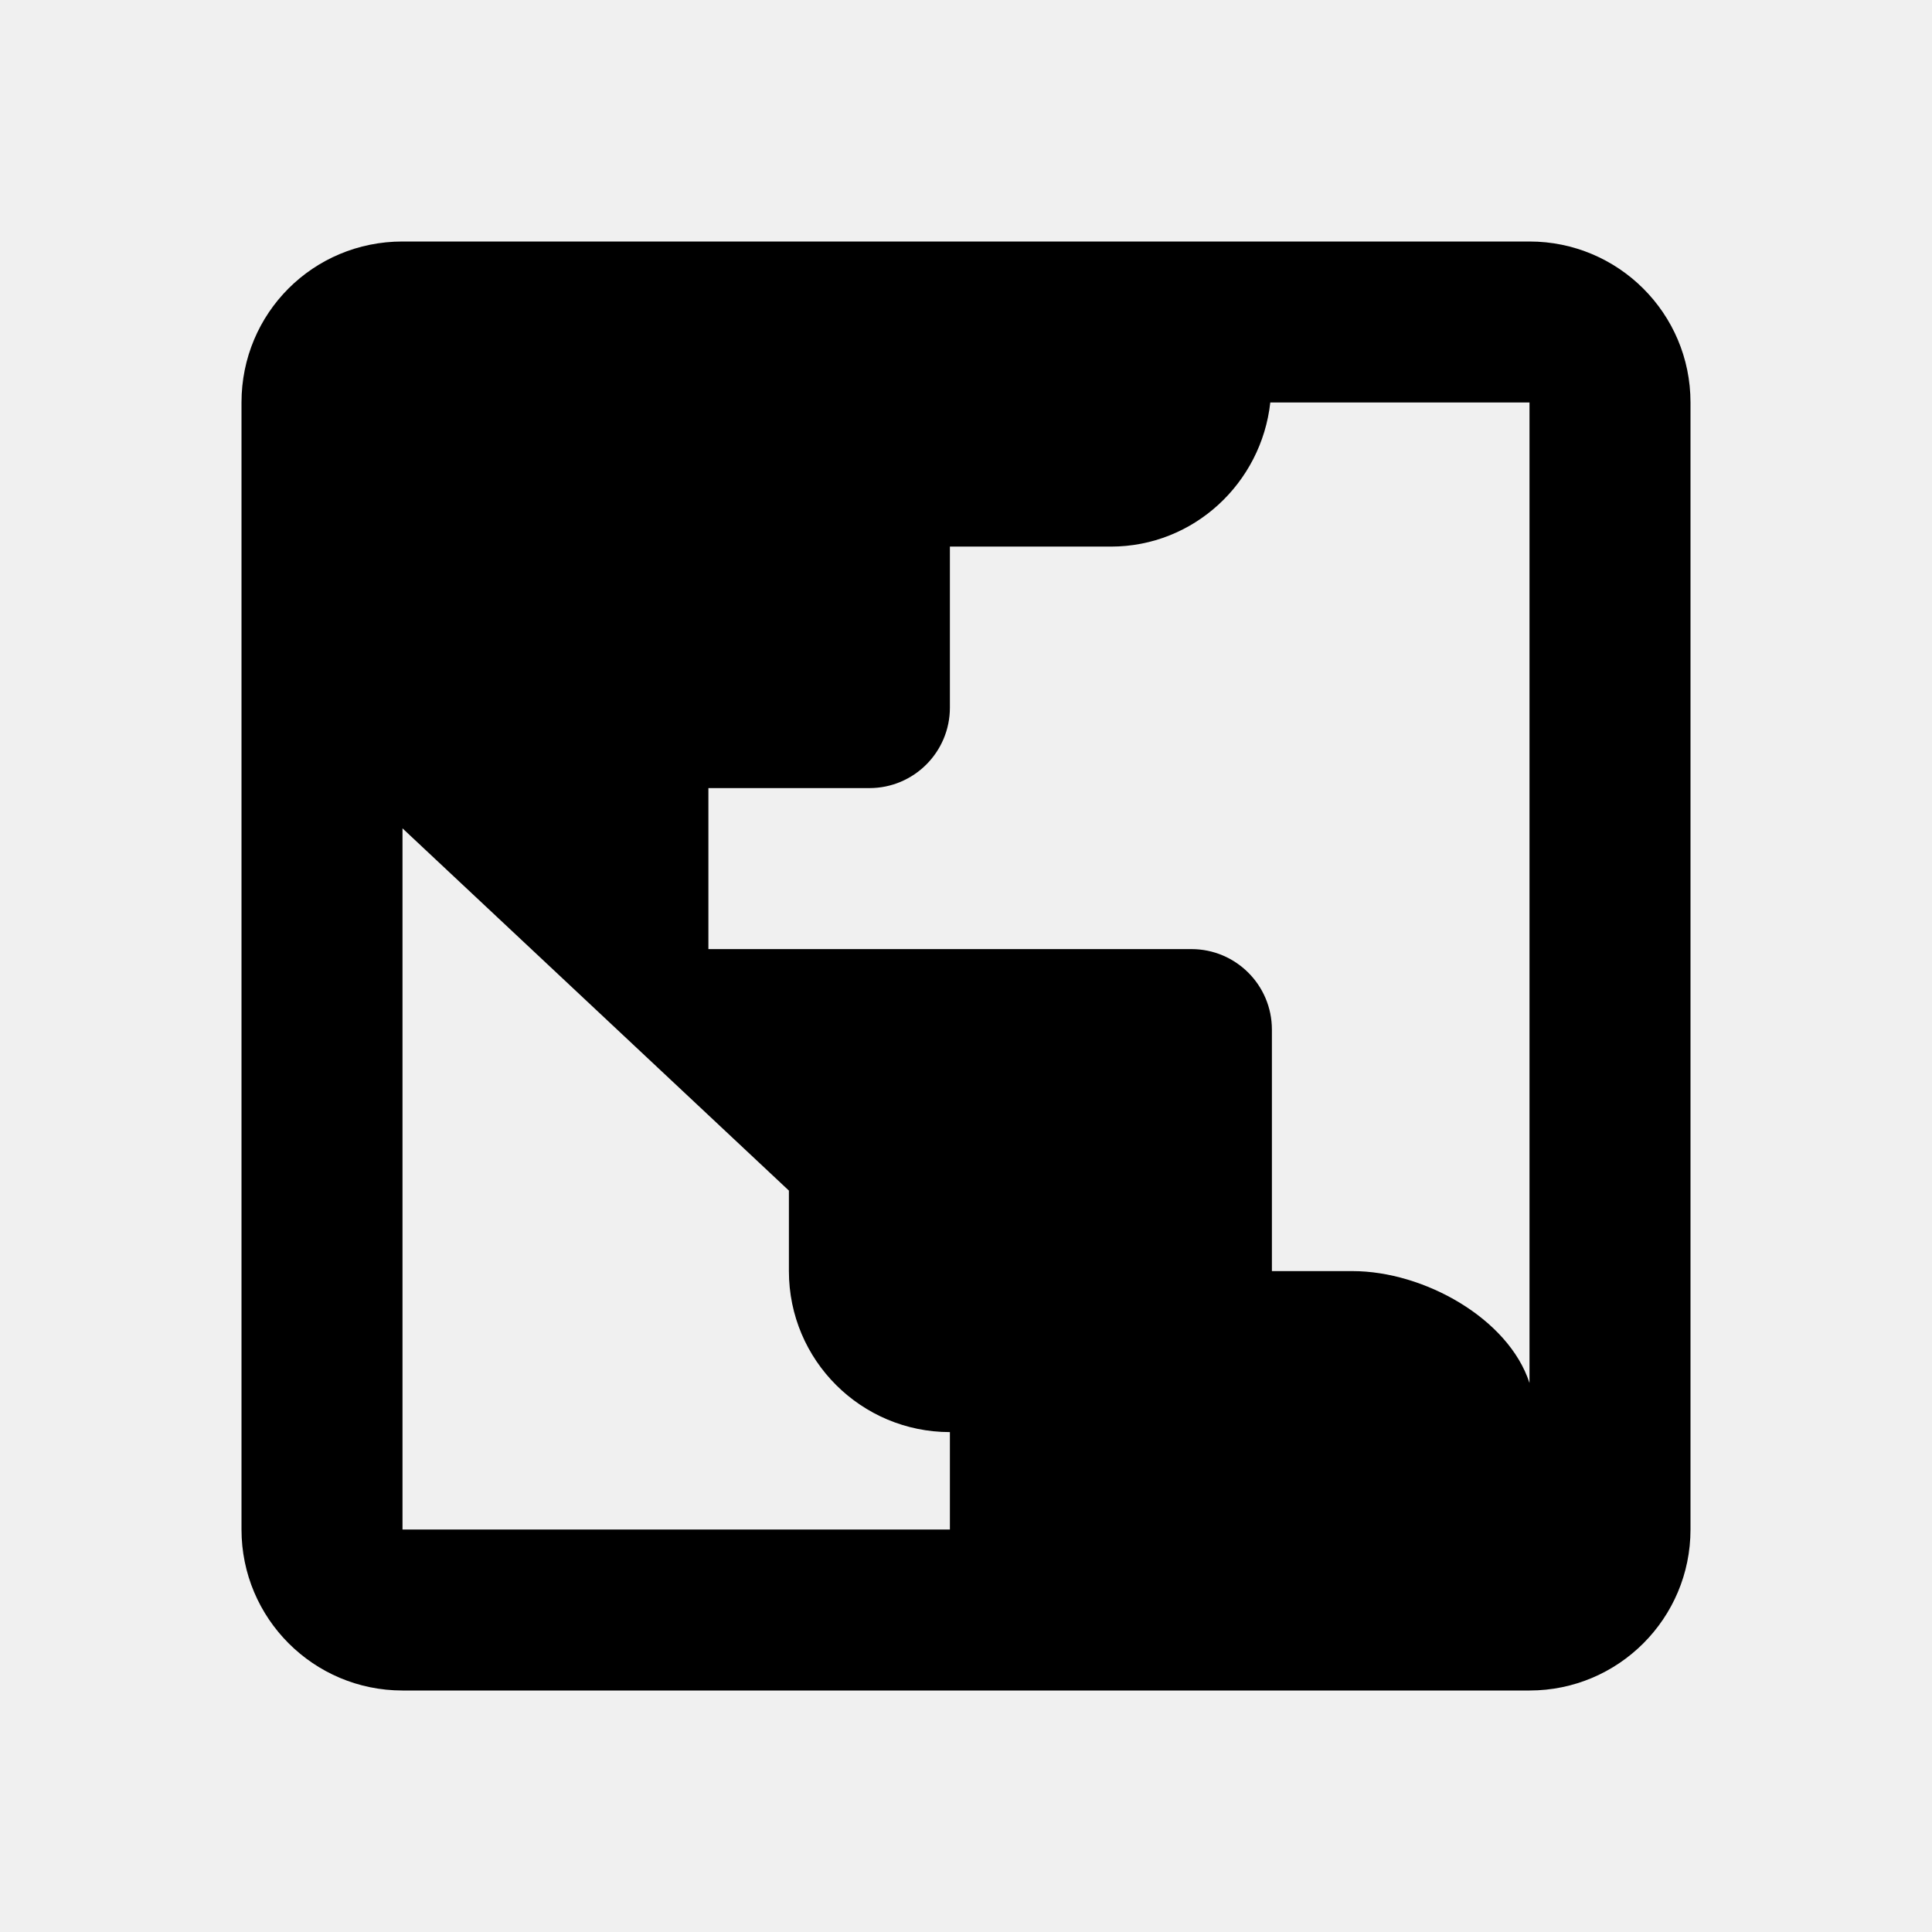
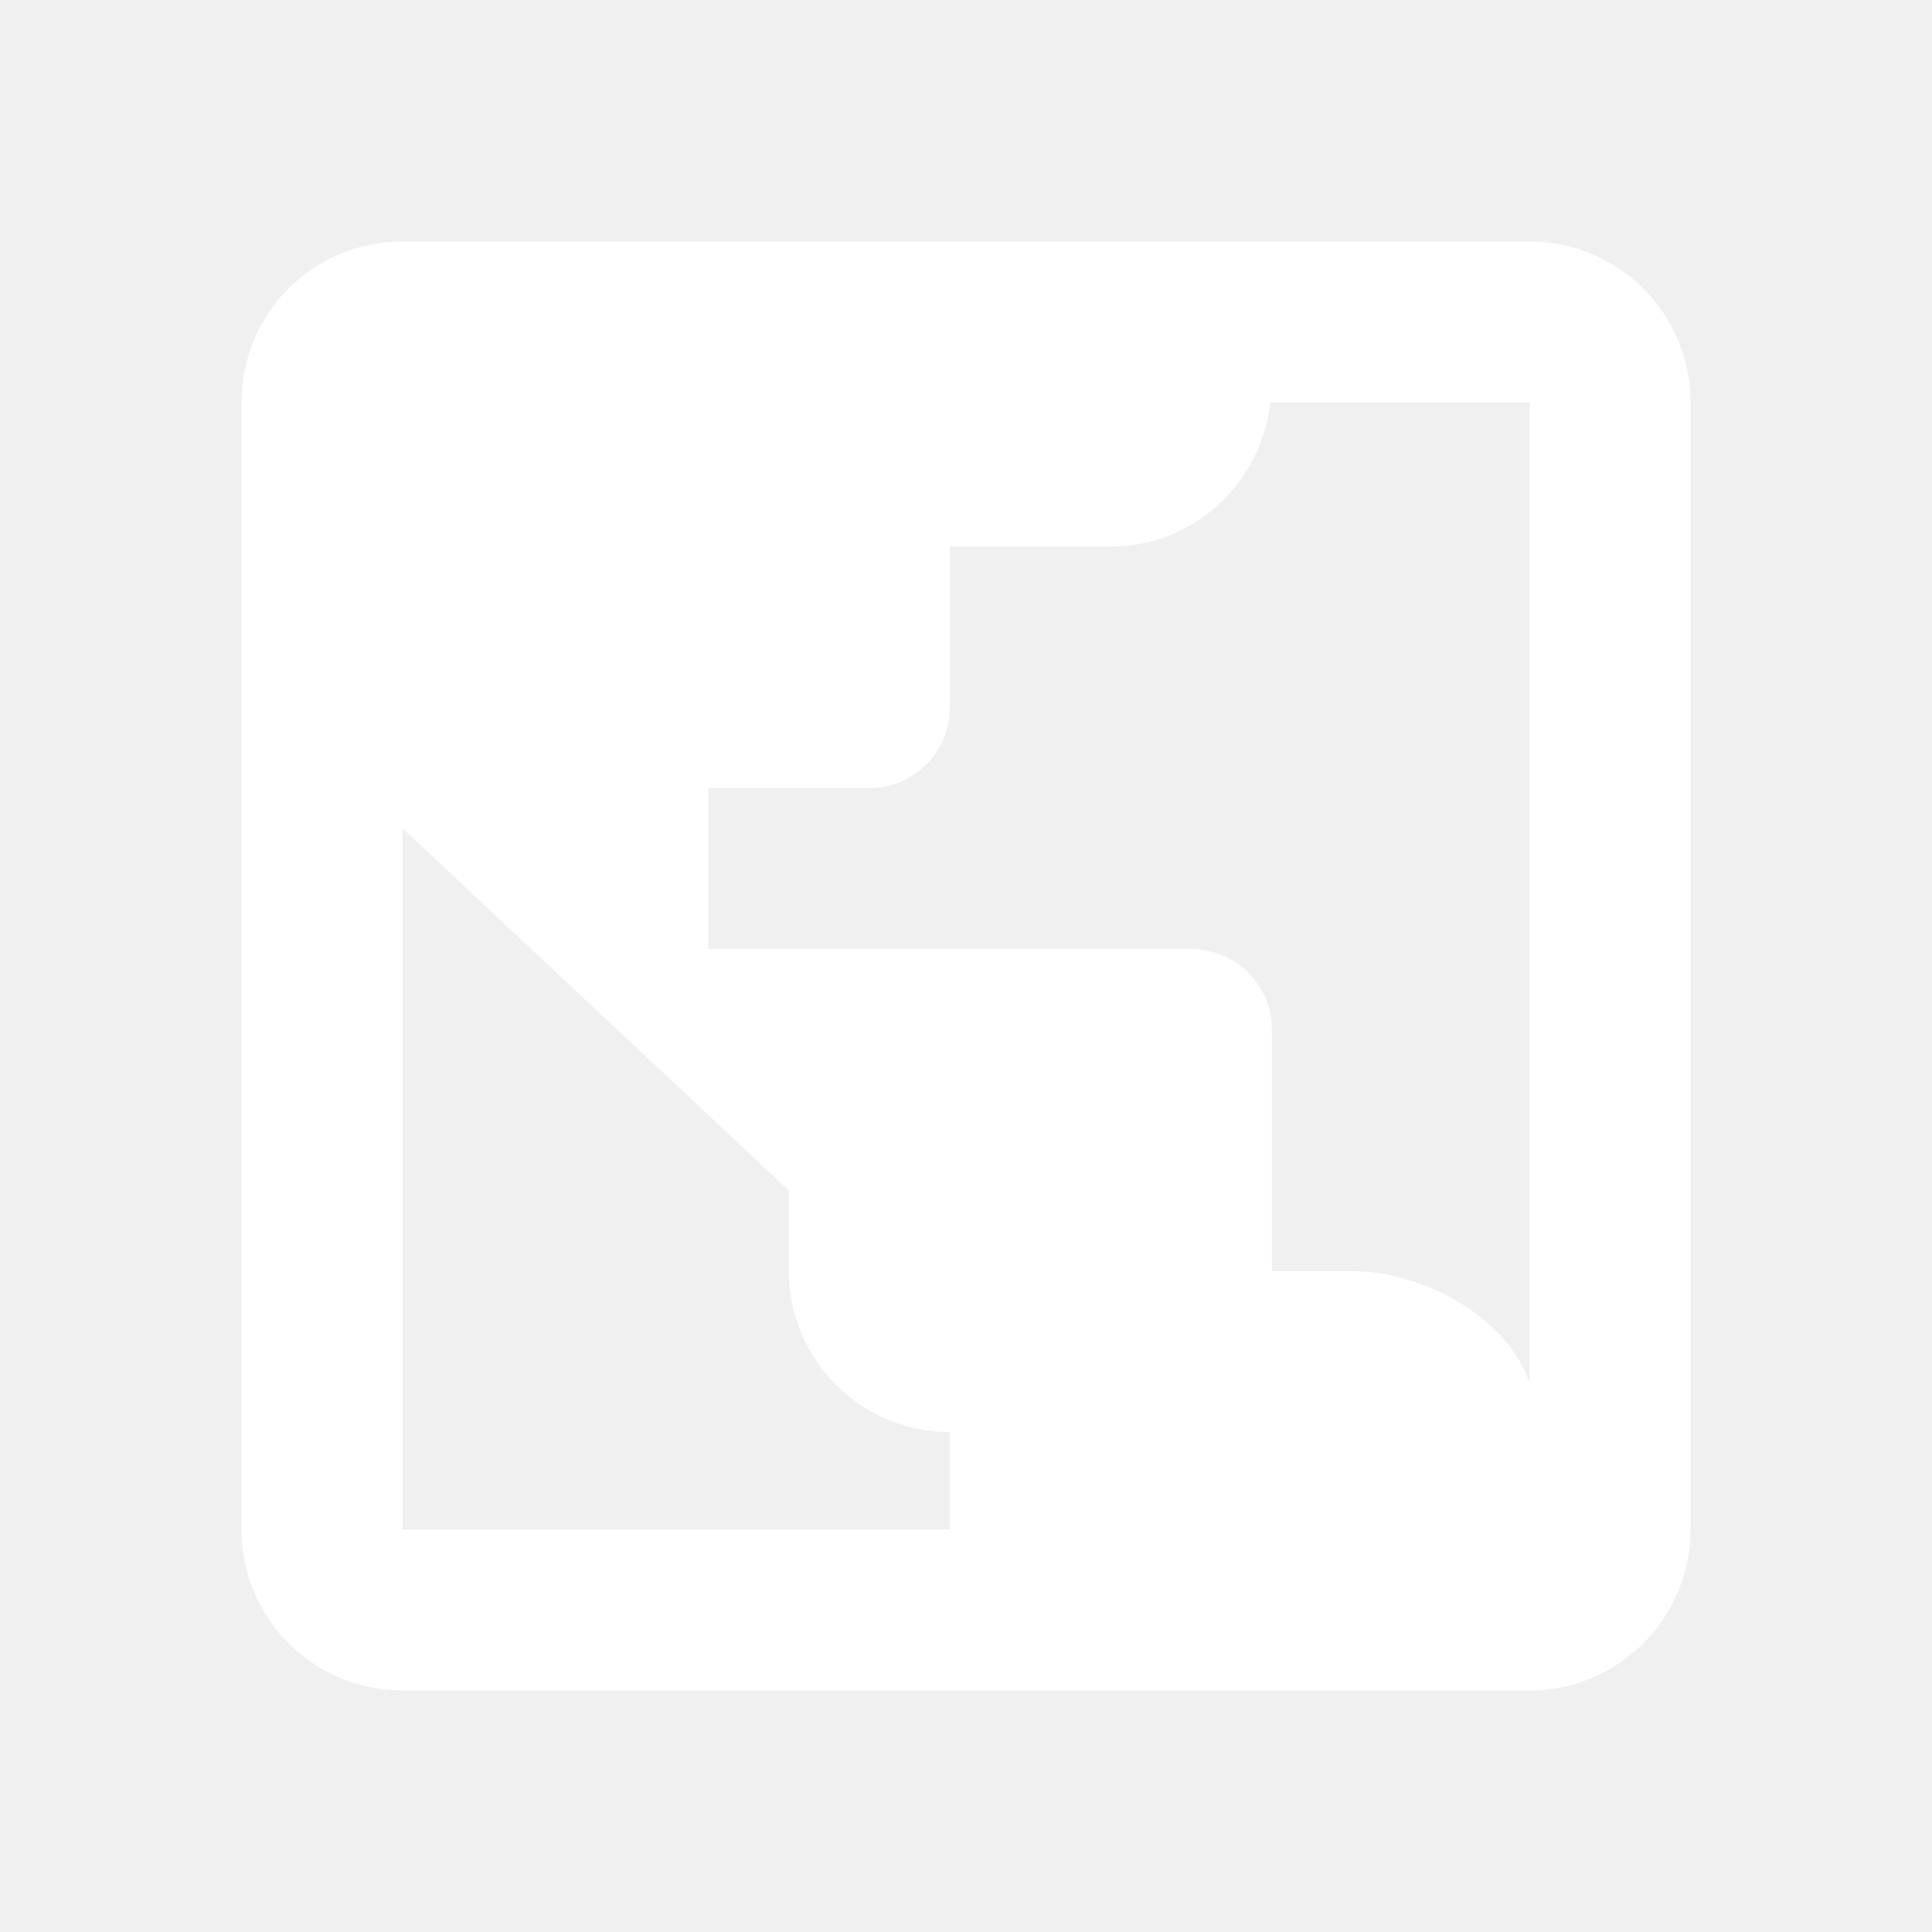
<svg xmlns="http://www.w3.org/2000/svg" version="1.1" width="24" height="24" viewBox="0 0 24 24">
-   <path d="M5,3C3.89,3 3,3.89 3,5V19A2,2 0 0,0 5,21H19A2,2 0 0,0 21,19V5C21,3.89 20.1,3 19,3H5M15.78,5H19V17.18C18.74,16.38 17.69,15.79 16.8,15.79H15.8V12.79A1,1 0 0,0 14.8,11.79H8.8V9.79H10.8A1,1 0 0,0 11.8,8.79V6.79H13.8C14.83,6.79 15.67,6 15.78,5M5,10.29L9.8,14.79V15.79C9.8,16.9 10.7,17.79 11.8,17.79V19H5V10.29Z" />
+   <path d="M5,3C3.89,3 3,3.89 3,5V19A2,2 0 0,0 5,21H19A2,2 0 0,0 21,19V5C21,3.89 20.1,3 19,3H5M15.78,5H19V17.18C18.74,16.38 17.69,15.79 16.8,15.79H15.8V12.79A1,1 0 0,0 14.8,11.79H8.8V9.79H10.8A1,1 0 0,0 11.8,8.79V6.79H13.8C14.83,6.79 15.67,6 15.78,5M5,10.29L9.8,14.79V15.79C9.8,16.9 10.7,17.79 11.8,17.79V19H5V10.29Z" fill="#FFF" />
</svg>
